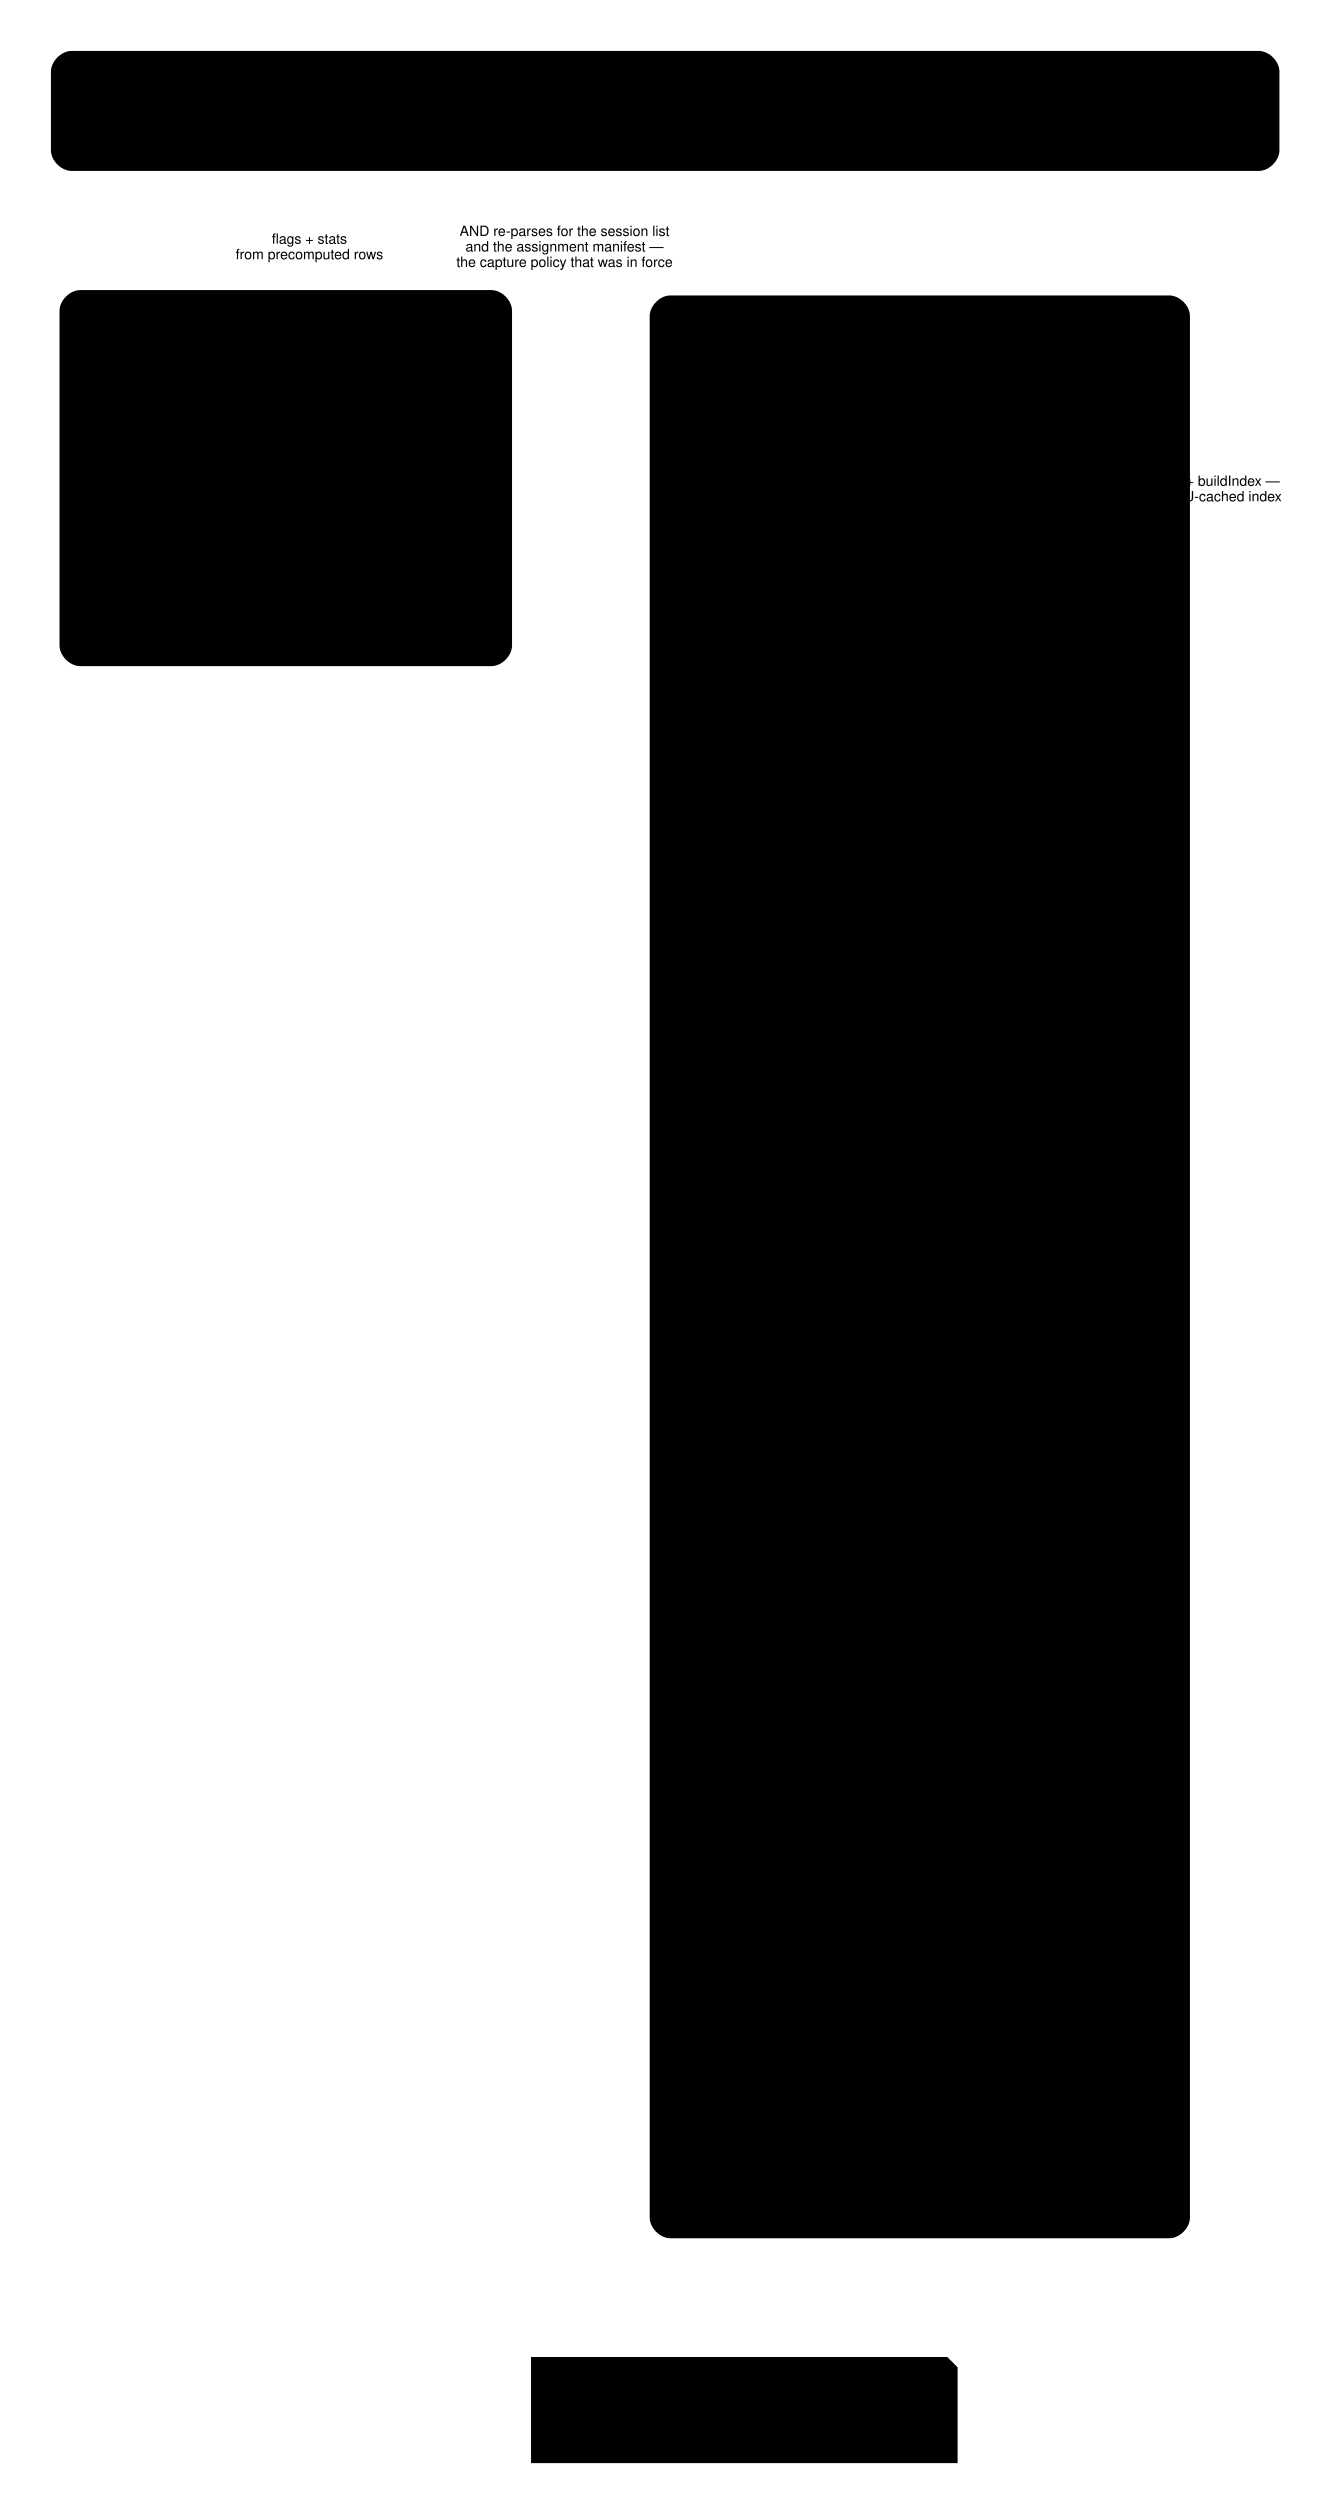
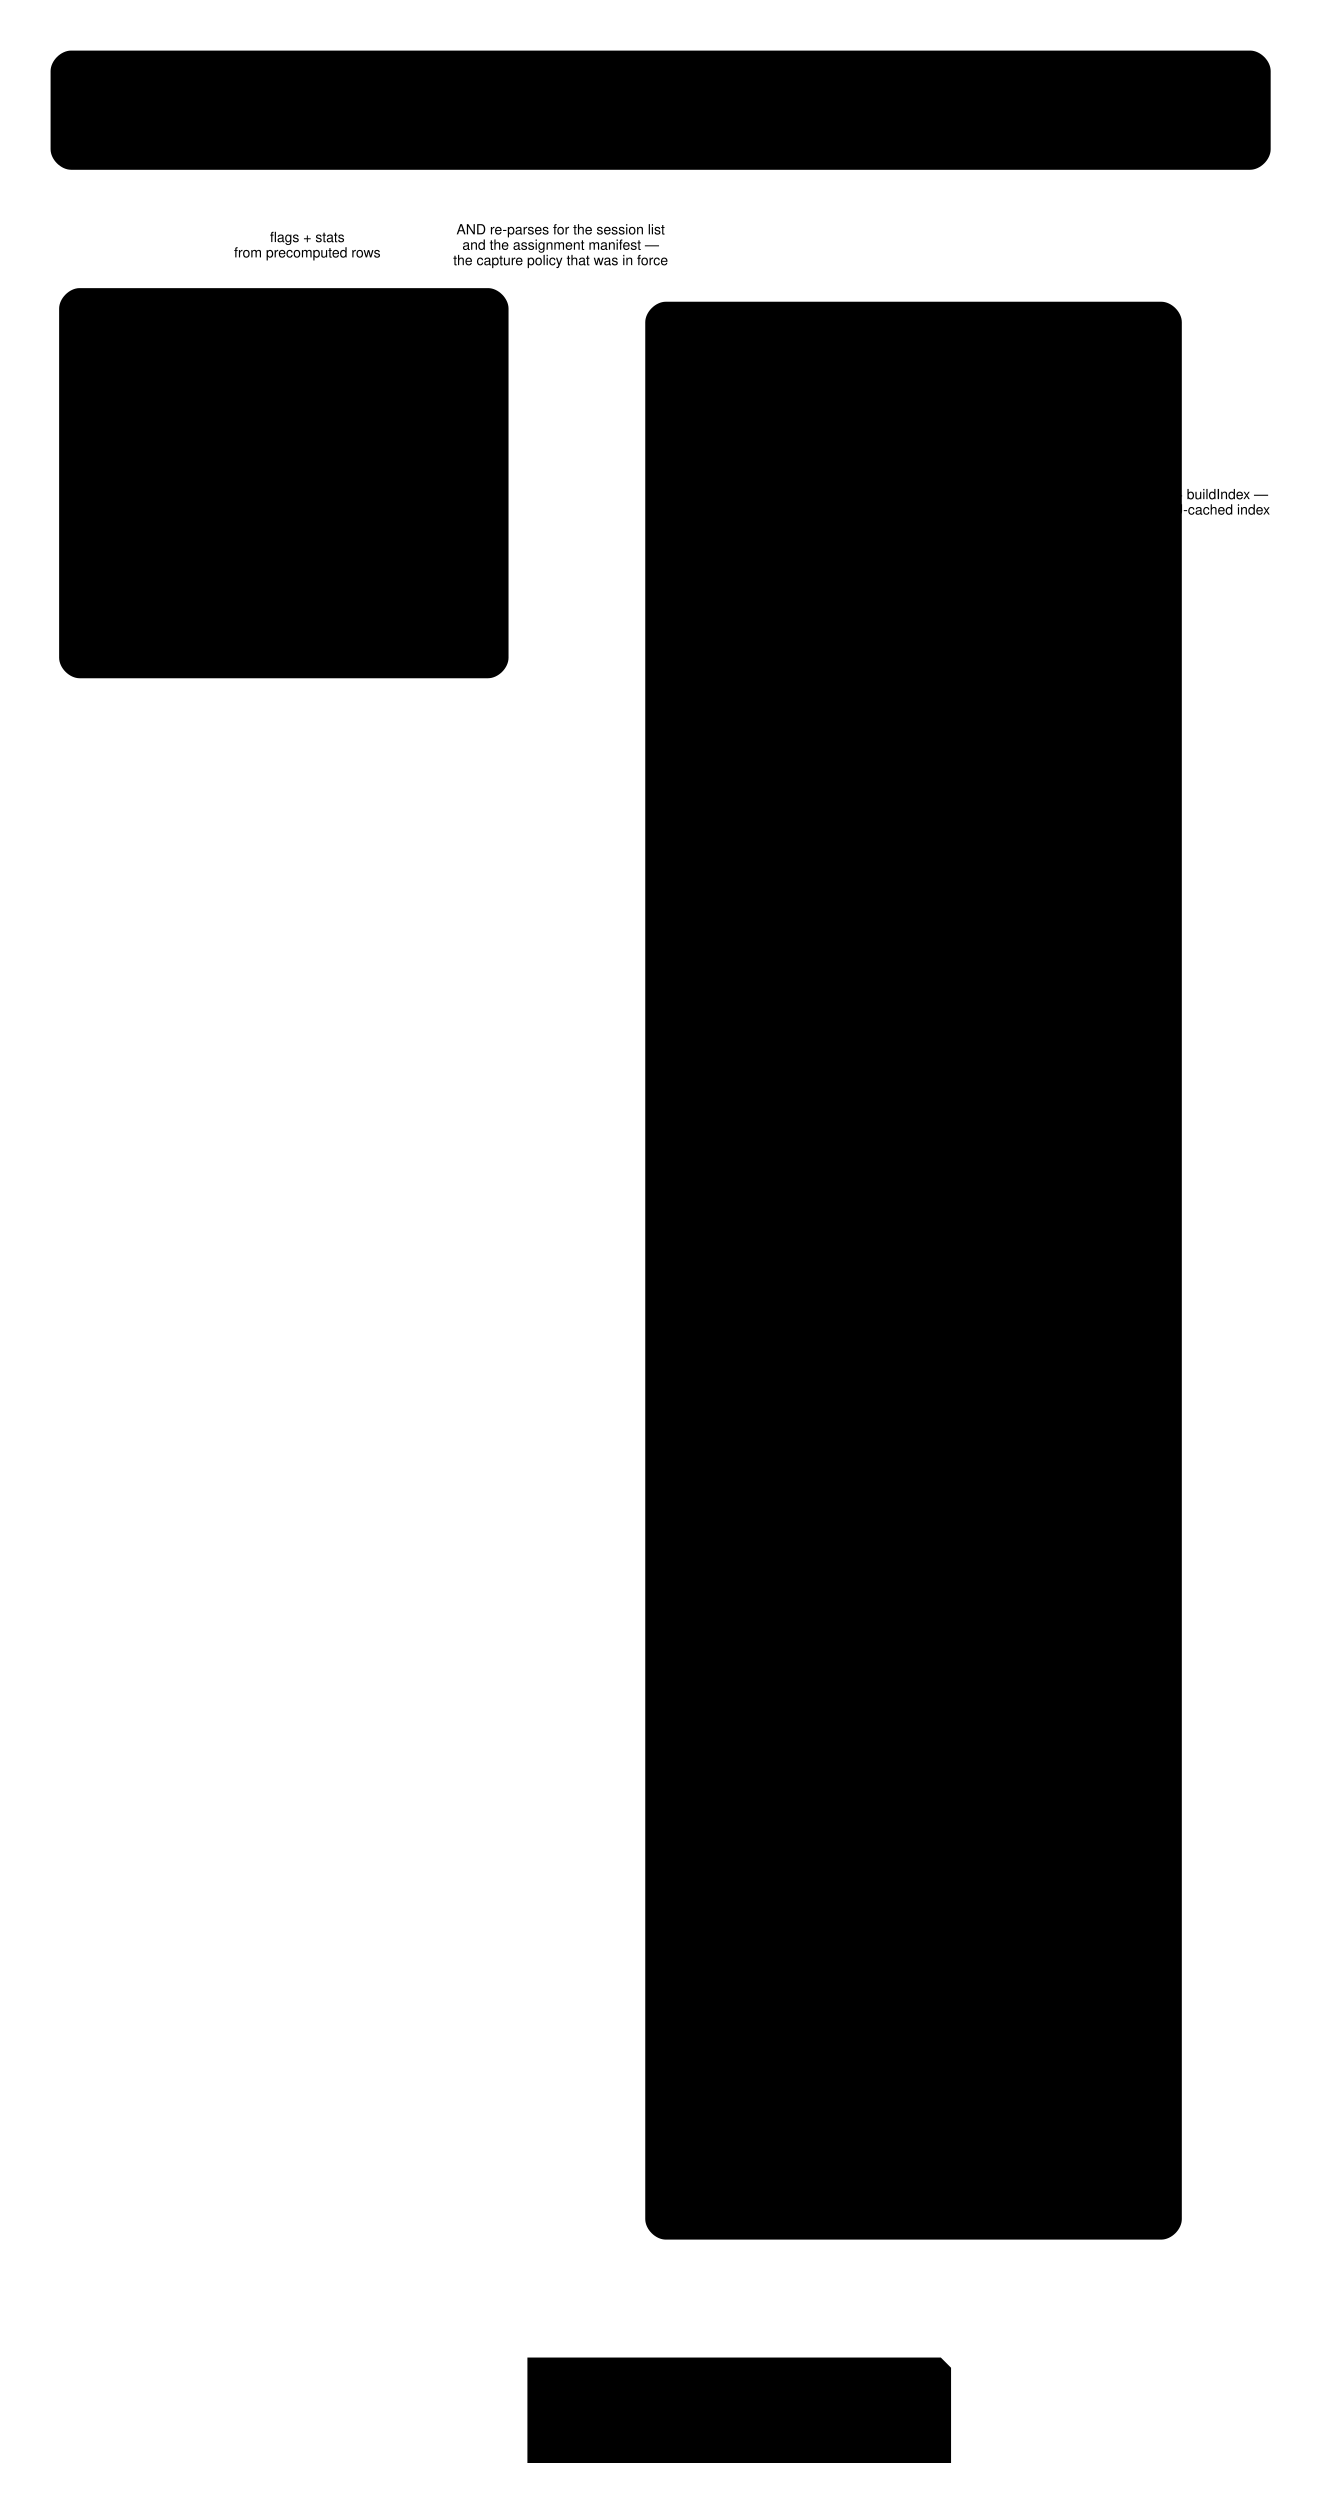
- <svg xmlns="http://www.w3.org/2000/svg" width="773pt" height="1453pt" viewBox="0.00 0.00 773.00 1453.00">
-   <g id="graph0" class="graph" transform="scale(1 1) rotate(0) translate(21.6 1431.58)">
+ <svg xmlns="http://www.w3.org/2000/svg" width="773pt" height="1463pt" viewBox="0.00 0.00 773.00 1463.00">
+   <g id="graph0" class="graph" transform="scale(1 1) rotate(0) translate(21.6 1441.33)">
    <g id="clust1" class="cluster">
-       <path stroke-width="1.5" d="M20,-1332.23C20,-1332.23 710,-1332.23 710,-1332.23 716,-1332.23 722,-1338.23 722,-1344.23 722,-1344.23 722,-1389.98 722,-1389.98 722,-1395.98 716,-1401.98 710,-1401.98 710,-1401.98 20,-1401.98 20,-1401.98 14,-1401.98 8,-1395.98 8,-1389.98 8,-1389.98 8,-1344.23 8,-1344.23 8,-1338.23 14,-1332.23 20,-1332.23" class="f-uix s-uix" />
-       <text xml:space="preserve" text-anchor="middle" x="106" y="-1388.95" font-family="Helvetica,sans-Serif" font-size="9.50" class="t-uix">  WHAT THE STAFF MEMBER CLICKED  </text>
+       <path stroke-width="1.5" d="M20,-1341.98C20,-1341.98 710,-1341.98 710,-1341.98 716,-1341.98 722,-1347.98 722,-1353.98 722,-1353.98 722,-1399.73 722,-1399.73 722,-1405.73 716,-1411.73 710,-1411.73 710,-1411.73 20,-1411.73 20,-1411.73 14,-1411.73 8,-1405.73 8,-1399.73 8,-1399.73 8,-1353.98 8,-1353.98 8,-1347.98 14,-1341.98 20,-1341.98" class="f-uix s-uix" />
+       <text xml:space="preserve" text-anchor="middle" x="106" y="-1398.7" font-family="Helvetica,sans-Serif" font-size="9.50" class="t-uix">  WHAT THE STAFF MEMBER CLICKED  </text>
    </g>
    <g id="clust2" class="cluster">
-       <path stroke-width="1.5" d="M25,-1044.42C25,-1044.42 264,-1044.42 264,-1044.42 270,-1044.42 276,-1050.42 276,-1056.42 276,-1056.42 276,-1250.98 276,-1250.98 276,-1256.98 270,-1262.98 264,-1262.98 264,-1262.98 25,-1262.98 25,-1262.98 19,-1262.98 13,-1256.98 13,-1250.98 13,-1250.98 13,-1056.42 13,-1056.42 13,-1050.42 19,-1044.42 25,-1044.42" class="f-srv s-srv" />
-       <text xml:space="preserve" text-anchor="middle" x="144.38" y="-1249.95" font-family="Helvetica,sans-Serif" font-size="9.50" class="t-srv">  SERVED FROM POSTGRES — precomputed at ingest  </text>
+       <path stroke-width="1.5" d="M25,-1044.42C25,-1044.42 264,-1044.42 264,-1044.42 270,-1044.42 276,-1050.42 276,-1056.42 276,-1056.42 276,-1260.73 276,-1260.73 276,-1266.73 270,-1272.73 264,-1272.73 264,-1272.73 25,-1272.73 25,-1272.73 19,-1272.73 13,-1266.73 13,-1260.73 13,-1260.73 13,-1056.42 13,-1056.42 13,-1050.42 19,-1044.42 25,-1044.42" class="f-srv s-srv" />
+       <text xml:space="preserve" text-anchor="middle" x="144.38" y="-1259.7" font-family="Helvetica,sans-Serif" font-size="9.50" class="t-srv">  SERVED FROM POSTGRES — precomputed at ingest  </text>
    </g>
    <g id="clust3" class="cluster">
-       <path stroke-width="1.5" d="M368,-130.71C368,-130.71 658,-130.71 658,-130.71 664,-130.71 670,-136.71 670,-142.71 670,-142.71 670,-1247.87 670,-1247.87 670,-1253.87 664,-1259.87 658,-1259.87 658,-1259.87 368,-1259.87 368,-1259.87 362,-1259.87 356,-1253.87 356,-1247.87 356,-1247.87 356,-142.71 356,-142.71 356,-136.71 362,-130.71 368,-130.71" class="f-ana s-ana" />
-       <text xml:space="preserve" text-anchor="middle" x="433.75" y="-1246.85" font-family="Helvetica,sans-Serif" font-size="9.50" class="t-ana">  NEEDS THE EVENT STREAM  </text>
+       <path stroke-width="1.5" d="M368,-130.71C368,-130.71 658,-130.71 658,-130.71 664,-130.71 670,-136.71 670,-142.71 670,-142.71 670,-1252.75 670,-1252.75 670,-1258.75 664,-1264.75 658,-1264.75 658,-1264.75 368,-1264.75 368,-1264.75 362,-1264.75 356,-1258.75 356,-1252.75 356,-1252.75 356,-142.71 356,-142.71 356,-136.71 362,-130.71 368,-130.71" class="f-ana s-ana" />
+       <text xml:space="preserve" text-anchor="middle" x="433.75" y="-1251.72" font-family="Helvetica,sans-Serif" font-size="9.50" class="t-ana">  NEEDS THE EVENT STREAM  </text>
    </g>
    <g id="node1" class="node">
-       <path stroke-width="1.3" d="M71.59,-1376.23C71.59,-1376.23 28.41,-1376.23 28.41,-1376.23 22.41,-1376.23 16.41,-1370.23 16.41,-1364.23 16.41,-1364.23 16.41,-1352.23 16.41,-1352.23 16.41,-1346.23 22.41,-1340.23 28.41,-1340.23 28.41,-1340.23 71.59,-1340.23 71.59,-1340.23 77.59,-1340.23 83.59,-1346.23 83.59,-1352.23 83.59,-1352.23 83.59,-1364.23 83.59,-1364.23 83.59,-1370.23 77.59,-1376.23 71.59,-1376.23" class="f-uix s-uix" />
-       <text xml:space="preserve" text-anchor="middle" x="50" y="-1354.08" font-family="Helvetica,sans-Serif" font-size="9.50" class="t-ink">cohort list</text>
+       <path stroke-width="1.3" d="M71.59,-1385.98C71.59,-1385.98 28.41,-1385.98 28.41,-1385.98 22.41,-1385.98 16.41,-1379.98 16.41,-1373.98 16.41,-1373.98 16.41,-1361.98 16.41,-1361.98 16.41,-1355.98 22.41,-1349.98 28.41,-1349.98 28.41,-1349.98 71.59,-1349.98 71.59,-1349.98 77.59,-1349.98 83.59,-1355.98 83.59,-1361.98 83.59,-1361.98 83.59,-1373.98 83.59,-1373.98 83.59,-1379.98 77.59,-1385.98 71.59,-1385.98" class="f-uix s-uix" />
+       <text xml:space="preserve" text-anchor="middle" x="50" y="-1363.83" font-family="Helvetica,sans-Serif" font-size="9.50" class="t-ink">cohort list</text>
    </g>
    <g id="node7" class="node">
-       <path stroke-width="1.3" d="M189.71,-1237.23C189.71,-1237.23 42.29,-1237.23 42.29,-1237.23 36.29,-1237.23 30.29,-1231.23 30.29,-1225.23 30.29,-1225.23 30.29,-1207.02 30.29,-1207.02 30.29,-1201.02 36.29,-1195.02 42.29,-1195.02 42.29,-1195.02 189.71,-1195.02 189.71,-1195.02 195.71,-1195.02 201.71,-1201.02 201.71,-1207.02 201.71,-1207.02 201.71,-1225.23 201.71,-1225.23 201.71,-1231.23 195.71,-1237.23 189.71,-1237.23" class="f-srv s-srv" />
-       <text xml:space="preserve" text-anchor="middle" x="116" y="-1221.72" font-family="Helvetica,sans-Serif" font-size="9.50" class="t-ink">SELECT</text>
-       <text xml:space="preserve" text-anchor="middle" x="116" y="-1211.97" font-family="Helvetica,sans-Serif" font-size="9.50" class="t-ink">submissions · flags · per_file_stats</text>
-       <text xml:space="preserve" text-anchor="middle" x="116" y="-1202.22" font-family="Helvetica,sans-Serif" font-size="9.50" class="t-ink">validation_results · cross_flags</text>
+       <path stroke-width="1.3" d="M189.71,-1246.98C189.71,-1246.98 42.29,-1246.98 42.29,-1246.98 36.29,-1246.98 30.29,-1240.98 30.29,-1234.98 30.29,-1234.98 30.29,-1207.02 30.29,-1207.02 30.29,-1201.02 36.29,-1195.02 42.29,-1195.02 42.29,-1195.02 189.71,-1195.02 189.71,-1195.02 195.71,-1195.02 201.71,-1201.02 201.71,-1207.02 201.71,-1207.02 201.71,-1234.98 201.71,-1234.98 201.71,-1240.98 195.71,-1246.98 189.71,-1246.98" class="f-srv s-srv" />
+       <text xml:space="preserve" text-anchor="middle" x="116" y="-1231.47" font-family="Helvetica,sans-Serif" font-size="9.50" class="t-ink">SELECT</text>
+       <text xml:space="preserve" text-anchor="middle" x="116" y="-1221.72" font-family="Helvetica,sans-Serif" font-size="9.50" class="t-ink">submissions · flags · per_file_stats</text>
+       <text xml:space="preserve" text-anchor="middle" x="116" y="-1211.97" font-family="Helvetica,sans-Serif" font-size="9.50" class="t-ink">validation_results · cross_flags</text>
+       <text xml:space="preserve" text-anchor="middle" x="116" y="-1202.22" font-family="Helvetica,sans-Serif" font-size="9.50" class="t-ink">cross_flag_exclusions</text>
    </g>
    <g id="edge1" class="edge">
-       <path fill="none" stroke-width="1.15" d="M58.23,-1339.77C69.5,-1315.83 89.88,-1272.58 103.17,-1244.36" class="s-uix" />
-       <polygon stroke-width="1.15" points="104.99,-1245.43 105.64,-1239.11 101.19,-1243.64 104.99,-1245.43" class="a-uix s-uix" />
+       <path fill="none" stroke-width="1.15" d="M57.96,-1349.49C68.66,-1325.99 87.87,-1283.79 101.25,-1254.41" class="s-uix" />
+       <polygon stroke-width="1.15" points="103.05,-1255.52 103.62,-1249.19 99.22,-1253.78 103.05,-1255.52" class="a-uix s-uix" />
    </g>
    <g id="node2" class="node">
-       <path stroke-width="1.3" d="M193.59,-1376.23C193.59,-1376.23 138.41,-1376.23 138.41,-1376.23 132.41,-1376.23 126.41,-1370.23 126.41,-1364.23 126.41,-1364.23 126.41,-1352.23 126.41,-1352.23 126.41,-1346.23 132.41,-1340.23 138.41,-1340.23 138.41,-1340.23 193.59,-1340.23 193.59,-1340.23 199.59,-1340.23 205.59,-1346.23 205.59,-1352.23 205.59,-1352.23 205.59,-1364.23 205.59,-1364.23 205.59,-1370.23 199.59,-1376.23 193.59,-1376.23" class="f-uix s-uix" />
-       <text xml:space="preserve" text-anchor="middle" x="166" y="-1354.08" font-family="Helvetica,sans-Serif" font-size="9.50" class="t-ink">overview tab</text>
+       <path stroke-width="1.3" d="M193.59,-1385.98C193.59,-1385.98 138.41,-1385.98 138.41,-1385.98 132.41,-1385.98 126.41,-1379.98 126.41,-1373.98 126.41,-1373.98 126.41,-1361.98 126.41,-1361.98 126.41,-1355.98 132.41,-1349.98 138.41,-1349.98 138.41,-1349.98 193.59,-1349.98 193.59,-1349.98 199.59,-1349.98 205.59,-1355.98 205.59,-1361.98 205.59,-1361.98 205.59,-1373.98 205.59,-1373.98 205.59,-1379.98 199.59,-1385.98 193.59,-1385.98" class="f-uix s-uix" />
+       <text xml:space="preserve" text-anchor="middle" x="166" y="-1363.83" font-family="Helvetica,sans-Serif" font-size="9.50" class="t-ink">overview tab</text>
    </g>
    <g id="edge2" class="edge">
-       <path fill="none" stroke-width="1.15" d="M143.43,-1339.67C132.79,-1329.93 121.19,-1316.84 115.5,-1302.23 108.48,-1284.2 108.77,-1262.35 110.73,-1245.3" class="s-uix" />
-       <polygon stroke-width="1.15" points="112.79,-1245.79 111.5,-1239.56 108.62,-1245.23 112.79,-1245.79" class="a-uix s-uix" />
-       <text xml:space="preserve" text-anchor="middle" x="158.25" y="-1289.94" font-family="Helvetica,sans-Serif" font-size="8.20" class="t-hum">flags + stats</text>
-       <text xml:space="preserve" text-anchor="middle" x="158.25" y="-1280.94" font-family="Helvetica,sans-Serif" font-size="8.20" class="t-hum">from precomputed rows</text>
+       <path fill="none" stroke-width="1.15" d="M143.43,-1349.42C132.79,-1339.68 121.19,-1326.59 115.5,-1311.98 108.46,-1293.89 108.37,-1272.17 110.14,-1254.59" class="s-uix" />
+       <polygon stroke-width="1.15" points="112.18,-1255.27 110.8,-1249.07 108.01,-1254.78 112.18,-1255.27" class="a-uix s-uix" />
+       <text xml:space="preserve" text-anchor="middle" x="158.25" y="-1299.69" font-family="Helvetica,sans-Serif" font-size="8.20" class="t-hum">flags + stats</text>
+       <text xml:space="preserve" text-anchor="middle" x="158.25" y="-1290.69" font-family="Helvetica,sans-Serif" font-size="8.20" class="t-hum">from precomputed rows</text>
    </g>
    <g id="node9" class="node">
-       <path stroke-width="1.3" d="M529.71,-1234.12C529.71,-1234.12 376.29,-1234.12 376.29,-1234.12 370.29,-1234.12 364.29,-1228.12 364.29,-1222.12 364.29,-1222.12 364.29,-1210.12 364.29,-1210.12 364.29,-1204.12 370.29,-1198.12 376.29,-1198.12 376.29,-1198.12 529.71,-1198.12 529.71,-1198.12 535.71,-1198.12 541.71,-1204.12 541.71,-1210.12 541.71,-1210.12 541.71,-1222.12 541.71,-1222.12 541.71,-1228.12 535.71,-1234.12 529.71,-1234.12" class="f-ana s-ana" />
-       <text xml:space="preserve" text-anchor="middle" x="453" y="-1211.97" font-family="Helvetica,sans-Serif" font-size="9.50" class="t-ink">loadSubmissionIndex(submissionId)</text>
+       <path stroke-width="1.3" d="M529.71,-1239C529.71,-1239 376.29,-1239 376.29,-1239 370.29,-1239 364.29,-1233 364.29,-1227 364.29,-1227 364.29,-1215 364.29,-1215 364.29,-1209 370.29,-1203 376.29,-1203 376.29,-1203 529.71,-1203 529.71,-1203 535.71,-1203 541.71,-1209 541.71,-1215 541.71,-1215 541.71,-1227 541.71,-1227 541.71,-1233 535.71,-1239 529.71,-1239" class="f-ana s-ana" />
+       <text xml:space="preserve" text-anchor="middle" x="453" y="-1216.85" font-family="Helvetica,sans-Serif" font-size="9.50" class="t-ink">loadSubmissionIndex(submissionId)</text>
    </g>
    <g id="edge5" class="edge">
-       <path fill="none" stroke-width="1.15" stroke-dasharray="5,2" d="M178.23,-1339.85C192.27,-1321.18 216.99,-1291.95 245,-1275.23 248.09,-1273.39 322.2,-1252.88 381.08,-1236.74" class="s-uix" />
-       <polygon stroke-width="1.15" points="381.63,-1238.77 386.87,-1235.16 380.53,-1234.72 381.63,-1238.77" class="a-uix s-uix" />
-       <text xml:space="preserve" text-anchor="middle" x="306.5" y="-1294.44" font-family="Helvetica,sans-Serif" font-size="8.20" class="t-hum">AND re-parses for the session list</text>
-       <text xml:space="preserve" text-anchor="middle" x="306.5" y="-1285.44" font-family="Helvetica,sans-Serif" font-size="8.20" class="t-hum">and the assignment manifest —</text>
-       <text xml:space="preserve" text-anchor="middle" x="306.5" y="-1276.44" font-family="Helvetica,sans-Serif" font-size="8.20" class="t-hum">the capture policy that was in force</text>
+       <path fill="none" stroke-width="1.15" stroke-dasharray="5,2" d="M178.55,-1349.35C192.68,-1330.76 217.31,-1301.85 245,-1284.98 261.24,-1275.08 267.79,-1278.21 286,-1272.73 319.71,-1262.57 357.22,-1251.19 388.14,-1241.78" class="s-uix" />
+       <polygon stroke-width="1.15" points="388.65,-1243.82 393.77,-1240.06 387.42,-1239.8 388.65,-1243.82" class="a-uix s-uix" />
+       <text xml:space="preserve" text-anchor="middle" x="306.5" y="-1304.19" font-family="Helvetica,sans-Serif" font-size="8.20" class="t-hum">AND re-parses for the session list</text>
+       <text xml:space="preserve" text-anchor="middle" x="306.5" y="-1295.19" font-family="Helvetica,sans-Serif" font-size="8.20" class="t-hum">and the assignment manifest —</text>
+       <text xml:space="preserve" text-anchor="middle" x="306.5" y="-1286.19" font-family="Helvetica,sans-Serif" font-size="8.20" class="t-hum">the capture policy that was in force</text>
    </g>
    <g id="node3" class="node">
-       <path stroke-width="1.3" d="M313.08,-1376.23C313.08,-1376.23 260.91,-1376.23 260.91,-1376.23 254.91,-1376.23 248.91,-1370.23 248.91,-1364.23 248.91,-1364.23 248.91,-1352.23 248.91,-1352.23 248.91,-1346.23 254.91,-1340.23 260.92,-1340.23 260.92,-1340.23 313.08,-1340.23 313.08,-1340.23 319.08,-1340.23 325.08,-1346.23 325.08,-1352.23 325.08,-1352.23 325.08,-1364.23 325.08,-1364.23 325.08,-1370.23 319.08,-1376.23 313.08,-1376.23" class="f-uix s-uix" />
-       <text xml:space="preserve" text-anchor="middle" x="287" y="-1354.08" font-family="Helvetica,sans-Serif" font-size="9.50" class="t-ink">timeline tab</text>
+       <path stroke-width="1.3" d="M313.08,-1385.98C313.08,-1385.98 260.91,-1385.98 260.91,-1385.98 254.91,-1385.98 248.91,-1379.98 248.91,-1373.98 248.91,-1373.98 248.91,-1361.98 248.91,-1361.98 248.91,-1355.98 254.91,-1349.98 260.92,-1349.98 260.92,-1349.98 313.08,-1349.98 313.08,-1349.98 319.08,-1349.98 325.08,-1355.98 325.08,-1361.98 325.08,-1361.98 325.08,-1373.98 325.08,-1373.98 325.08,-1379.98 319.08,-1385.98 313.08,-1385.98" class="f-uix s-uix" />
+       <text xml:space="preserve" text-anchor="middle" x="287" y="-1363.83" font-family="Helvetica,sans-Serif" font-size="9.50" class="t-ink">timeline tab</text>
    </g>
    <g id="edge6" class="edge">
-       <path fill="none" stroke-width="1.15" d="M321.49,-1339.67C339.24,-1329.84 360.72,-1316.67 378,-1302.23 400.13,-1283.74 421.49,-1258.55 435.71,-1240.38" class="s-uix" />
-       <polygon stroke-width="1.15" points="437.18,-1241.92 439.19,-1235.89 433.85,-1239.35 437.18,-1241.92" class="a-uix s-uix" />
+       <path fill="none" stroke-width="1.15" d="M322.09,-1349.37C339.8,-1339.62 361.06,-1326.54 378,-1311.98 401.01,-1292.21 422.66,-1264.94 436.73,-1245.61" class="s-uix" />
+       <polygon stroke-width="1.15" points="438.39,-1246.9 440.19,-1240.8 434.98,-1244.45 438.39,-1246.9" class="a-uix s-uix" />
    </g>
    <g id="node4" class="node">
-       <path stroke-width="1.3" d="M423.96,-1376.23C423.96,-1376.23 380.04,-1376.23 380.04,-1376.23 374.04,-1376.23 368.04,-1370.23 368.04,-1364.23 368.04,-1364.23 368.04,-1352.23 368.04,-1352.23 368.04,-1346.23 374.04,-1340.23 380.04,-1340.23 380.04,-1340.23 423.96,-1340.23 423.96,-1340.23 429.96,-1340.23 435.96,-1346.23 435.96,-1352.23 435.96,-1352.23 435.96,-1364.23 435.96,-1364.23 435.96,-1370.23 429.96,-1376.23 423.96,-1376.23" class="f-uix s-uix" />
-       <text xml:space="preserve" text-anchor="middle" x="402" y="-1354.08" font-family="Helvetica,sans-Serif" font-size="9.50" class="t-ink">replay tab</text>
+       <path stroke-width="1.3" d="M423.96,-1385.98C423.96,-1385.98 380.04,-1385.98 380.04,-1385.98 374.04,-1385.98 368.04,-1379.98 368.04,-1373.98 368.04,-1373.98 368.04,-1361.98 368.04,-1361.98 368.04,-1355.98 374.04,-1349.98 380.04,-1349.98 380.04,-1349.98 423.96,-1349.98 423.96,-1349.98 429.96,-1349.98 435.96,-1355.98 435.96,-1361.98 435.96,-1361.98 435.96,-1373.98 435.96,-1373.98 435.96,-1379.98 429.96,-1385.98 423.96,-1385.98" class="f-uix s-uix" />
+       <text xml:space="preserve" text-anchor="middle" x="402" y="-1363.83" font-family="Helvetica,sans-Serif" font-size="9.50" class="t-ink">replay tab</text>
    </g>
    <g id="edge7" class="edge">
-       <path fill="none" stroke-width="1.15" d="M410.7,-1339.64C415.81,-1328.97 422.18,-1314.98 427,-1302.23 434.54,-1282.3 441.5,-1259.15 446.32,-1242.03" class="s-uix" />
-       <polygon stroke-width="1.15" points="448.32,-1242.64 447.91,-1236.3 444.28,-1241.52 448.32,-1242.64" class="a-uix s-uix" />
+       <path fill="none" stroke-width="1.15" d="M410.77,-1349.42C415.9,-1338.75 422.27,-1324.77 427,-1311.98 434.99,-1290.36 442.1,-1265.09 446.86,-1246.85" class="s-uix" />
+       <polygon stroke-width="1.15" points="448.86,-1247.51 448.32,-1241.18 444.79,-1246.46 448.86,-1247.51" class="a-uix s-uix" />
    </g>
    <g id="node5" class="node">
-       <path stroke-width="1.3" d="M702.09,-1376.23C702.09,-1376.23 655.91,-1376.23 655.91,-1376.23 649.91,-1376.23 643.91,-1370.23 643.91,-1364.23 643.91,-1364.23 643.91,-1352.23 643.91,-1352.23 643.91,-1346.23 649.91,-1340.23 655.91,-1340.23 655.91,-1340.23 702.09,-1340.23 702.09,-1340.23 708.09,-1340.23 714.09,-1346.23 714.09,-1352.23 714.09,-1352.23 714.09,-1364.23 714.09,-1364.23 714.09,-1370.23 708.09,-1376.23 702.09,-1376.23" class="f-uix s-uix" />
-       <text xml:space="preserve" text-anchor="middle" x="679" y="-1354.08" font-family="Helvetica,sans-Serif" font-size="9.50" class="t-ink">source tab</text>
+       <path stroke-width="1.3" d="M702.09,-1385.98C702.09,-1385.98 655.91,-1385.98 655.91,-1385.98 649.91,-1385.98 643.91,-1379.98 643.91,-1373.98 643.91,-1373.98 643.91,-1361.98 643.91,-1361.98 643.91,-1355.98 649.91,-1349.98 655.91,-1349.98 655.91,-1349.98 702.09,-1349.98 702.09,-1349.98 708.09,-1349.98 714.09,-1355.98 714.09,-1361.98 714.09,-1361.98 714.09,-1373.98 714.09,-1373.98 714.09,-1379.98 708.09,-1385.98 702.09,-1385.98" class="f-uix s-uix" />
+       <text xml:space="preserve" text-anchor="middle" x="679" y="-1363.83" font-family="Helvetica,sans-Serif" font-size="9.50" class="t-ink">source tab</text>
    </g>
    <g id="node11" class="node">
      <path stroke-width="1.3" d="M553.96,-958.42C553.96,-958.42 510.04,-958.42 510.04,-958.42 504.04,-958.42 498.04,-952.42 498.04,-946.42 498.04,-946.42 498.04,-934.42 498.04,-934.42 498.04,-928.42 504.04,-922.42 510.04,-922.42 510.04,-922.42 553.96,-922.42 553.96,-922.42 559.96,-922.42 565.96,-928.42 565.96,-934.42 565.96,-934.42 565.96,-946.42 565.96,-946.42 565.96,-952.42 559.96,-958.42 553.96,-958.42" class="f-srv s-srv" />
      <text xml:space="preserve" text-anchor="middle" x="532" y="-936.27" font-family="Helvetica,sans-Serif" font-size="9.50" class="t-ink">fetch blob</text>
    </g>
    <g id="edge9" class="edge">
-       <path fill="none" stroke-width="1.15" stroke-dasharray="5,2" d="M672.78,-1339.63C649.48,-1273.74 567.4,-1041.56 540.56,-965.64" class="s-uix" />
-       <polygon stroke-width="1.15" points="542.7,-965.39 538.72,-960.43 538.74,-966.79 542.7,-965.39" class="a-uix s-uix" />
-       <text xml:space="preserve" text-anchor="middle" x="664.57" y="-1149.23" font-family="Helvetica,sans-Serif" font-size="8.20" class="t-hum">own loadBundle + buildIndex —</text>
-       <text xml:space="preserve" text-anchor="middle" x="664.57" y="-1140.23" font-family="Helvetica,sans-Serif" font-size="8.20" class="t-hum">bypasses the LRU-cached index</text>
+       <path fill="none" stroke-width="1.15" stroke-dasharray="5,2" d="M672.96,-1349.5C649.88,-1282.68 567.17,-1043.25 540.42,-965.79" class="s-uix" />
+       <polygon stroke-width="1.15" points="542.52,-965.44 538.57,-960.45 538.55,-966.81 542.52,-965.44" class="a-uix s-uix" />
+       <text xml:space="preserve" text-anchor="middle" x="662.88" y="-1149.23" font-family="Helvetica,sans-Serif" font-size="8.20" class="t-hum">own loadBundle + buildIndex —</text>
+       <text xml:space="preserve" text-anchor="middle" x="662.88" y="-1140.23" font-family="Helvetica,sans-Serif" font-size="8.20" class="t-hum">bypasses the LRU-cached index</text>
    </g>
    <g id="node6" class="node">
-       <path stroke-width="1.3" d="M589.34,-1376.23C589.34,-1376.23 490.67,-1376.23 490.67,-1376.23 484.67,-1376.23 478.67,-1370.23 478.67,-1364.23 478.67,-1364.23 478.67,-1352.23 478.67,-1352.23 478.67,-1346.23 484.67,-1340.23 490.67,-1340.23 490.67,-1340.23 589.34,-1340.23 589.34,-1340.23 595.34,-1340.23 601.34,-1346.23 601.34,-1352.23 601.34,-1352.23 601.34,-1364.23 601.34,-1364.23 601.34,-1370.23 595.34,-1376.23 589.34,-1376.23" class="f-uix s-uix" />
-       <text xml:space="preserve" text-anchor="middle" x="540" y="-1354.08" font-family="Helvetica,sans-Serif" font-size="9.50" class="t-ink">recompute after tuning</text>
+       <path stroke-width="1.3" d="M589.34,-1385.98C589.34,-1385.98 490.67,-1385.98 490.67,-1385.98 484.67,-1385.98 478.67,-1379.98 478.67,-1373.98 478.67,-1373.98 478.67,-1361.98 478.67,-1361.98 478.67,-1355.98 484.67,-1349.98 490.67,-1349.98 490.67,-1349.98 589.34,-1349.98 589.34,-1349.98 595.34,-1349.98 601.34,-1355.98 601.34,-1361.98 601.34,-1361.98 601.34,-1373.98 601.34,-1373.98 601.34,-1379.98 595.34,-1385.98 589.34,-1385.98" class="f-uix s-uix" />
+       <text xml:space="preserve" text-anchor="middle" x="540" y="-1363.83" font-family="Helvetica,sans-Serif" font-size="9.50" class="t-ink">recompute after tuning</text>
    </g>
    <g id="edge8" class="edge">
-       <path fill="none" stroke-width="1.15" d="M529.16,-1339.77C513.64,-1314.78 485.05,-1268.74 467.66,-1240.73" class="s-uix" />
-       <polygon stroke-width="1.15" points="469.57,-1239.83 464.62,-1235.84 466.01,-1242.05 469.57,-1239.83" class="a-uix s-uix" />
+       <path fill="none" stroke-width="1.15" d="M529.51,-1349.49C514.03,-1323.69 485.01,-1275.35 467.51,-1246.17" class="s-uix" />
+       <polygon stroke-width="1.15" points="469.32,-1245.11 464.43,-1241.04 465.71,-1247.27 469.32,-1245.11" class="a-uix s-uix" />
    </g>
    <g id="node8" class="node">
      <path stroke-width="1.3" d="M146.34,-1088.42C146.34,-1090.41 132.29,-1092.02 115,-1092.02 97.71,-1092.02 83.66,-1090.41 83.66,-1088.42 83.66,-1088.42 83.66,-1056.02 83.66,-1056.02 83.66,-1054.03 97.71,-1052.42 115,-1052.42 132.29,-1052.42 146.34,-1054.03 146.34,-1056.02 146.34,-1056.02 146.34,-1088.42 146.34,-1088.42" class="f-srv s-srv" />
      <path fill="none" stroke-width="1.3" d="M146.34,-1088.42C146.34,-1086.43 132.29,-1084.82 115,-1084.82 97.71,-1084.82 83.66,-1086.43 83.66,-1088.42" class="s-srv" />
      <text xml:space="preserve" text-anchor="middle" x="115" y="-1068.07" font-family="Helvetica,sans-Serif" font-size="9.50" class="t-ink">Postgres</text>
    </g>
    <g id="edge3" class="edge">
-       <path fill="none" stroke-width="1.15" d="M107.06,-1194.58C102.79,-1183.65 98.15,-1169.86 96,-1157.02 92.76,-1137.62 97.89,-1115.99 103.63,-1099.56" class="s-edge" />
-       <polygon stroke-width="1.15" points="105.57,-1100.39 105.68,-1094.03 101.63,-1098.93 105.57,-1100.39" class="a-edge s-edge" />
+       <path fill="none" stroke-width="1.15" d="M105.9,-1194.38C101.97,-1183.11 97.95,-1169.6 96,-1157.02 92.99,-1137.59 98.12,-1115.95 103.8,-1099.53" class="s-edge" />
+       <polygon stroke-width="1.15" points="105.73,-1100.37 105.82,-1094.01 101.78,-1098.92 105.73,-1100.37" class="a-edge s-edge" />
    </g>
    <g id="edge4" class="edge">
-       <path fill="none" stroke-width="1.15" d="M115.19,-1100.19C115.38,-1127.63 115.68,-1169.58 115.85,-1194.49" class="s-srv" />
-       <polygon stroke-width="1.15" points="117.29,-1100.24 115.15,-1094.25 113.09,-1100.27 117.29,-1100.24" class="a-srv s-srv" />
-       <text xml:space="preserve" text-anchor="middle" x="124.21" y="-1144.73" font-family="Helvetica,sans-Serif" font-size="8.20" class="t-hum">rows</text>
+       <path fill="none" stroke-width="1.15" d="M115.18,-1099.93C115.37,-1126.81 115.65,-1167.97 115.83,-1194.43" class="s-srv" />
+       <polygon stroke-width="1.15" points="117.28,-1100.14 115.14,-1094.16 113.08,-1100.17 117.28,-1100.14" class="a-srv s-srv" />
+       <text xml:space="preserve" text-anchor="middle" x="124.18" y="-1144.73" font-family="Helvetica,sans-Serif" font-size="8.20" class="t-hum">rows</text>
    </g>
    <g id="node10" class="node">
      <path stroke-width="1.3" d="M442.01,-1096.21C442.01,-1096.21 398.15,-1077.03 398.15,-1077.03 392.66,-1074.62 392.66,-1069.81 398.15,-1067.41 398.15,-1067.41 442.01,-1048.23 442.01,-1048.23 447.5,-1045.82 458.5,-1045.82 463.99,-1048.23 463.99,-1048.23 507.85,-1067.41 507.85,-1067.41 513.34,-1069.81 513.34,-1074.62 507.85,-1077.03 507.85,-1077.03 463.99,-1096.21 463.99,-1096.21 458.5,-1098.61 447.5,-1098.61 442.01,-1096.21" class="f-panel s-srv" />
      <text xml:space="preserve" text-anchor="middle" x="453" y="-1073.42" font-family="Helvetica,sans-Serif" font-size="9.00" class="t-ink">in the</text>
      <text xml:space="preserve" text-anchor="middle" x="453" y="-1063.67" font-family="Helvetica,sans-Serif" font-size="9.00" class="t-ink">LRU cache?</text>
    </g>
    <g id="edge10" class="edge">
-       <path fill="none" stroke-width="1.15" d="M453,-1197.72C453,-1175.81 453,-1137.59 453,-1109.26" class="s-edge" />
-       <polygon stroke-width="1.15" points="455.1,-1109.29 453,-1103.29 450.9,-1109.29 455.1,-1109.29" class="a-edge s-edge" />
+       <path fill="none" stroke-width="1.15" d="M453,-1202.58C453,-1179.72 453,-1139.01 453,-1109.35" class="s-edge" />
+       <polygon stroke-width="1.15" points="455.1,-1109.42 453,-1103.42 450.9,-1109.42 455.1,-1109.42" class="a-edge s-edge" />
    </g>
    <g id="edge12" class="edge">
      <path fill="none" stroke-width="1.15" d="M466.58,-1048.91C480.77,-1025.58 502.96,-989.13 517.49,-965.25" class="s-srv" />
      <polygon stroke-width="1.15" points="519.15,-966.58 520.47,-960.36 515.56,-964.39 519.15,-966.58" class="a-srv s-srv" />
      <text xml:space="preserve" text-anchor="middle" x="505.1" y="-997.63" font-family="Helvetica,sans-Serif" font-size="8.20" class="t-hum">miss</text>
    </g>
    <g id="node17" class="node">
      <polygon stroke-width="1.3" points="452.46,-174.71 363.54,-174.71 363.54,-138.71 458.46,-138.71 458.46,-168.71 452.46,-174.71" class="f-ana s-ana" />
      <polyline fill="none" stroke-width="1.3" points="452.46,-174.71 452.46,-168.71" class="s-ana" />
      <polyline fill="none" stroke-width="1.3" points="458.46,-168.71 452.46,-168.71" class="s-ana" />
      <text xml:space="preserve" text-anchor="middle" x="411" y="-152.56" font-family="Helvetica,sans-Serif" font-size="9.50" class="t-ink">{ bundle, index }</text>
    </g>
    <g id="edge11" class="edge">
      <path fill="none" stroke-width="1.15" d="M439.69,-1048.63C426.11,-1023.39 407,-980.87 407,-941.42 407,-941.42 407,-941.42 407,-691.38 407,-479.07 403.89,-426.01 403,-213.71 402.96,-203.48 404.27,-192.31 405.85,-182.65" class="s-ana" />
      <polygon stroke-width="1.15" points="407.87,-183.26 406.85,-176.99 403.74,-182.53 407.87,-183.26" class="a-ana s-ana" />
      <text xml:space="preserve" text-anchor="middle" x="411.05" y="-628.59" font-family="Helvetica,sans-Serif" font-size="8.20" class="t-hum">hit</text>
    </g>
    <g id="node12" class="node">
      <path stroke-width="1.3" d="M602.71,-840.14C602.71,-843.05 571.02,-845.42 532,-845.42 492.98,-845.42 461.29,-843.05 461.29,-840.14 461.29,-840.14 461.29,-792.66 461.29,-792.66 461.29,-789.74 492.98,-787.38 532,-787.38 571.02,-787.38 602.71,-789.74 602.71,-792.66 602.71,-792.66 602.71,-840.14 602.71,-840.14" class="f-srv s-srv" />
      <path fill="none" stroke-width="1.3" d="M602.71,-840.14C602.71,-837.23 571.02,-834.87 532,-834.87 492.98,-834.87 461.29,-837.23 461.29,-840.14" class="s-srv" />
      <text xml:space="preserve" text-anchor="middle" x="532" y="-822" font-family="Helvetica,sans-Serif" font-size="9.50" class="t-ink">Blob store</text>
      <text xml:space="preserve" text-anchor="middle" x="532" y="-812.25" font-family="Helvetica,sans-Serif" font-size="9.50" class="t-ink">the stored bundle —</text>
      <text xml:space="preserve" text-anchor="middle" x="532" y="-802.5" font-family="Helvetica,sans-Serif" font-size="9.50" class="t-ink">provenance-only, no source</text>
    </g>
    <g id="edge13" class="edge">
      <path fill="none" stroke-width="1.15" d="M532,-921.94C532,-904.13 532,-876.02 532,-853.42" class="s-edge" />
      <polygon stroke-width="1.15" points="534.1,-853.43 532,-847.43 529.9,-853.43 534.1,-853.43" class="a-edge s-edge" />
    </g>
    <g id="node13" class="node">
      <path stroke-width="1.3" d="M585.84,-710.38C585.84,-710.38 478.17,-710.38 478.17,-710.38 472.17,-710.38 466.17,-704.38 466.17,-698.38 466.17,-698.38 466.17,-686.38 466.17,-686.38 466.17,-680.38 472.17,-674.38 478.17,-674.38 478.17,-674.38 585.84,-674.38 585.84,-674.38 591.84,-674.38 597.84,-680.38 597.84,-686.38 597.84,-686.38 597.84,-698.38 597.84,-698.38 597.84,-704.38 591.84,-710.38 585.84,-710.38" class="f-ana s-ana" />
      <text xml:space="preserve" text-anchor="middle" x="532" y="-688.23" font-family="Helvetica,sans-Serif" font-size="9.50" class="t-ink">unzip + parse every .slog</text>
    </g>
    <g id="edge14" class="edge">
      <path fill="none" stroke-width="1.15" d="M532,-786.79C532,-766.11 532,-738.44 532,-718.59" class="s-srv" />
      <polygon stroke-width="1.15" points="534.1,-718.61 532,-712.61 529.9,-718.61 534.1,-718.61" class="a-srv s-srv" />
    </g>
    <g id="node14" class="node">
      <path stroke-width="1.3" d="M619.59,-589.38C619.59,-589.38 444.42,-589.38 444.42,-589.38 438.42,-589.38 432.42,-583.38 432.42,-577.38 432.42,-577.38 432.42,-539.67 432.42,-539.67 432.42,-533.67 438.42,-527.67 444.42,-527.67 444.42,-527.67 619.59,-527.67 619.59,-527.67 625.59,-527.67 631.59,-533.67 631.59,-539.67 631.59,-539.67 631.59,-577.38 631.59,-577.38 631.59,-583.38 625.59,-589.38 619.59,-589.38" class="f-fmt s-fmt" />
      <text xml:space="preserve" text-anchor="middle" x="532" y="-573.88" font-family="Helvetica,sans-Serif" font-size="9.50" class="t-ink">establishBundleTrust, then</text>
      <text xml:space="preserve" text-anchor="middle" x="532" y="-564.12" font-family="Helvetica,sans-Serif" font-size="9.50" class="t-ink">establishBundleContributors</text>
      <text xml:space="preserve" text-anchor="middle" x="532" y="-554.38" font-family="Helvetica,sans-Serif" font-size="9.50" class="t-ink">stamps bundle.contributors IN PLACE —</text>
      <text xml:space="preserve" text-anchor="middle" x="532" y="-544.62" font-family="Helvetica,sans-Serif" font-size="9.50" class="t-ink">inside the cached region, so it costs</text>
      <text xml:space="preserve" text-anchor="middle" x="532" y="-534.88" font-family="Helvetica,sans-Serif" font-size="9.50" class="t-ink">once per parse, never once per read</text>
    </g>
    <g id="edge15" class="edge">
      <path fill="none" stroke-width="1.15" d="M532,-673.87C532,-654.51 532,-622.73 532,-597.58" class="s-fmt" />
      <polygon stroke-width="1.15" points="534.1,-597.75 532,-591.75 529.9,-597.75 534.1,-597.75" class="a-fmt s-fmt" />
    </g>
    <g id="node15" class="node">
      <path stroke-width="1.3" d="M604.96,-423.92C604.96,-423.92 459.04,-423.92 459.04,-423.92 453.04,-423.92 447.04,-417.92 447.04,-411.92 447.04,-411.92 447.04,-399.92 447.04,-399.92 447.04,-393.92 453.04,-387.92 459.04,-387.92 459.04,-387.92 604.96,-387.92 604.96,-387.92 610.96,-387.92 616.96,-393.92 616.96,-399.92 616.96,-399.92 616.96,-411.92 616.96,-411.92 616.96,-417.92 610.96,-423.92 604.96,-423.92" class="f-ana s-ana" />
      <text xml:space="preserve" text-anchor="middle" x="532" y="-406.65" font-family="Helvetica,sans-Serif" font-size="9.50" class="t-ink">EventIndex</text>
      <text xml:space="preserve" text-anchor="middle" x="532" y="-396.9" font-family="Helvetica,sans-Serif" font-size="9.50" class="t-ink">ordered access, per-session views</text>
    </g>
    <g id="edge16" class="edge">
      <path fill="none" stroke-width="1.15" d="M532,-527.05C532,-499.01 532,-457.93 532,-431.81" class="s-fmt" />
      <polygon stroke-width="1.15" points="534.1,-431.96 532,-425.96 529.9,-431.96 534.1,-431.96" class="a-fmt s-fmt" />
      <text xml:space="preserve" text-anchor="middle" x="592" y="-481.88" font-family="Helvetica,sans-Serif" font-size="8.20" class="t-hum">root key from the server's own</text>
      <text xml:space="preserve" text-anchor="middle" x="592" y="-472.88" font-family="Helvetica,sans-Serif" font-size="8.20" class="t-hum">config — unset ⇒ “cannot check”,</text>
      <text xml:space="preserve" text-anchor="middle" x="592" y="-463.13" font-family="Helvetica,sans-Serif" font-size="8.20" class="t-hum">never a finding</text>
    </g>
    <g id="node16" class="node">
      <path stroke-width="1.3" d="M649.71,-293.92C649.71,-293.92 466.29,-293.92 466.29,-293.92 460.29,-293.92 454.29,-287.92 454.29,-281.92 454.29,-281.92 454.29,-263.71 454.29,-263.71 454.29,-257.71 460.29,-251.71 466.29,-251.71 466.29,-251.71 649.71,-251.71 649.71,-251.71 655.71,-251.71 661.71,-257.71 661.71,-263.71 661.71,-263.71 661.71,-281.92 661.71,-281.92 661.71,-287.92 655.71,-293.92 649.71,-293.92" class="f-ana s-ana" />
      <text xml:space="preserve" text-anchor="middle" x="558" y="-278.42" font-family="Helvetica,sans-Serif" font-size="9.50" class="t-ink">reconstructFileWithProvenance</text>
      <text xml:space="preserve" text-anchor="middle" x="558" y="-268.67" font-family="Helvetica,sans-Serif" font-size="9.50" class="t-ink">replays edits to rebuild file content,</text>
      <text xml:space="preserve" text-anchor="middle" x="558" y="-258.92" font-family="Helvetica,sans-Serif" font-size="9.50" class="t-ink">tagging every line typed / pasted / external</text>
    </g>
    <g id="edge18" class="edge">
      <path fill="none" stroke-width="1.15" stroke-dasharray="5,2" d="M535.45,-387.51C539.8,-365.58 547.33,-327.61 552.48,-301.63" class="s-ana" />
      <polygon stroke-width="1.15" points="554.49,-302.32 553.6,-296.03 550.37,-301.5 554.49,-302.32" class="a-ana s-ana" />
      <text xml:space="preserve" text-anchor="middle" x="578.03" y="-342.13" font-family="Helvetica,sans-Serif" font-size="8.20" class="t-hum">/files/:path/content</text>
      <text xml:space="preserve" text-anchor="middle" x="578.03" y="-333.13" font-family="Helvetica,sans-Serif" font-size="8.20" class="t-hum">(reconstructFile)</text>
    </g>
    <g id="edge17" class="edge">
      <path fill="none" stroke-width="1.15" d="M510.31,-387.4C487.14,-367.38 451.31,-332.39 433,-293.92 415.78,-257.74 411.67,-210.69 410.89,-182.42" class="s-edge" />
      <polygon stroke-width="1.15" points="413,-182.66 410.78,-176.71 408.8,-182.74 413,-182.66" class="a-edge s-edge" />
    </g>
    <g id="edge19" class="edge">
      <path fill="none" stroke-width="1.15" stroke-dasharray="5,2" d="M531.38,-251.15C505.38,-230.97 465.95,-200.36 439.37,-179.73" class="s-ana" />
      <polygon stroke-width="1.15" points="440.97,-178.32 434.95,-176.3 438.4,-181.63 440.97,-178.32" class="a-ana s-ana" />
    </g>
    <g id="node18" class="node">
      <polygon stroke-width="1.3" points="528.96,-61.71 287.04,-61.71 287.04,0 534.96,0 534.96,-55.71 528.96,-61.71" class="f-rec s-rec" />
      <polyline fill="none" stroke-width="1.3" points="528.96,-61.71 528.96,-55.71" class="s-rec" />
      <polyline fill="none" stroke-width="1.3" points="534.96,-55.71 528.96,-55.71" class="s-rec" />
      <text xml:space="preserve" text-anchor="middle" x="411" y="-46.21" font-family="Helvetica,sans-Serif" font-size="9.50" class="t-ink">There is no events table.</text>
      <text xml:space="preserve" text-anchor="middle" x="411" y="-36.46" font-family="Helvetica,sans-Serif" font-size="9.50" class="t-ink">The .slog files inside the stored blob ARE the</text>
      <text xml:space="preserve" text-anchor="middle" x="411" y="-26.71" font-family="Helvetica,sans-Serif" font-size="9.50" class="t-ink">event stream. Dropping the table removed what had</text>
      <text xml:space="preserve" text-anchor="middle" x="411" y="-16.96" font-family="Helvetica,sans-Serif" font-size="9.50" class="t-ink">been the dominant, never-purged storage cost —</text>
      <text xml:space="preserve" text-anchor="middle" x="411" y="-7.21" font-family="Helvetica,sans-Serif" font-size="9.50" class="t-ink">and the LRU cache is what makes re-parsing viable.</text>
    </g>
  </g>
</svg>
